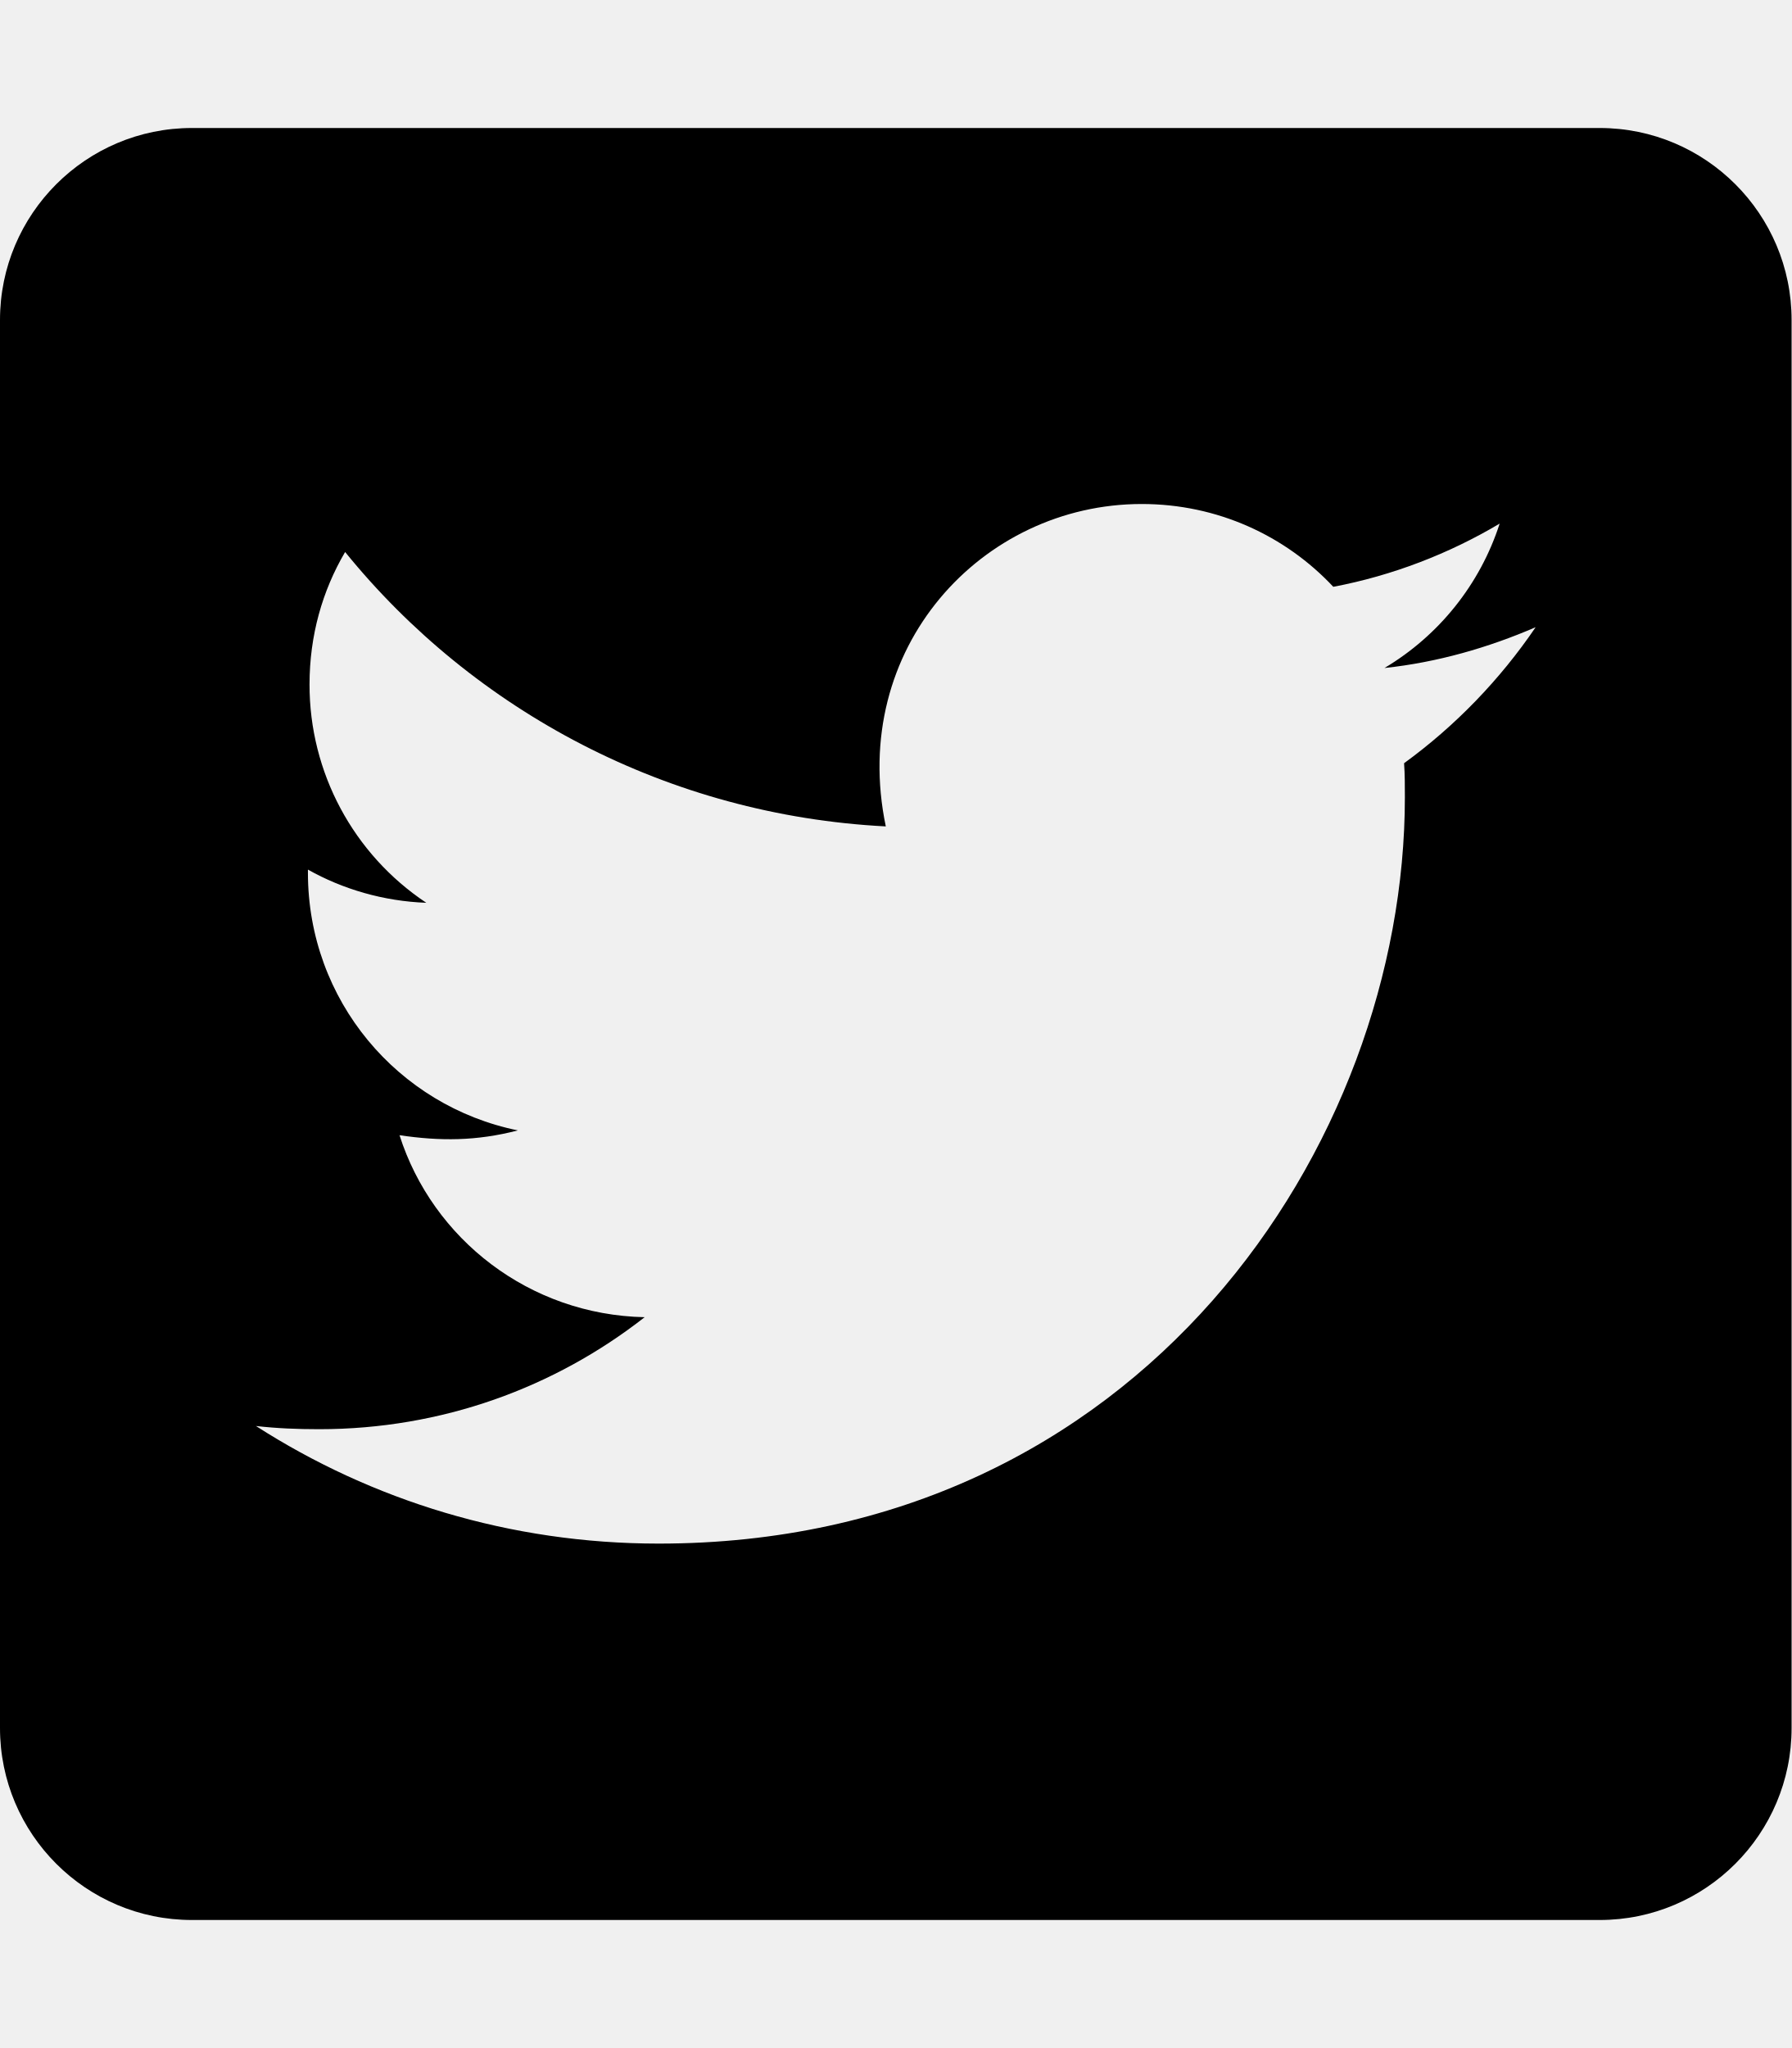
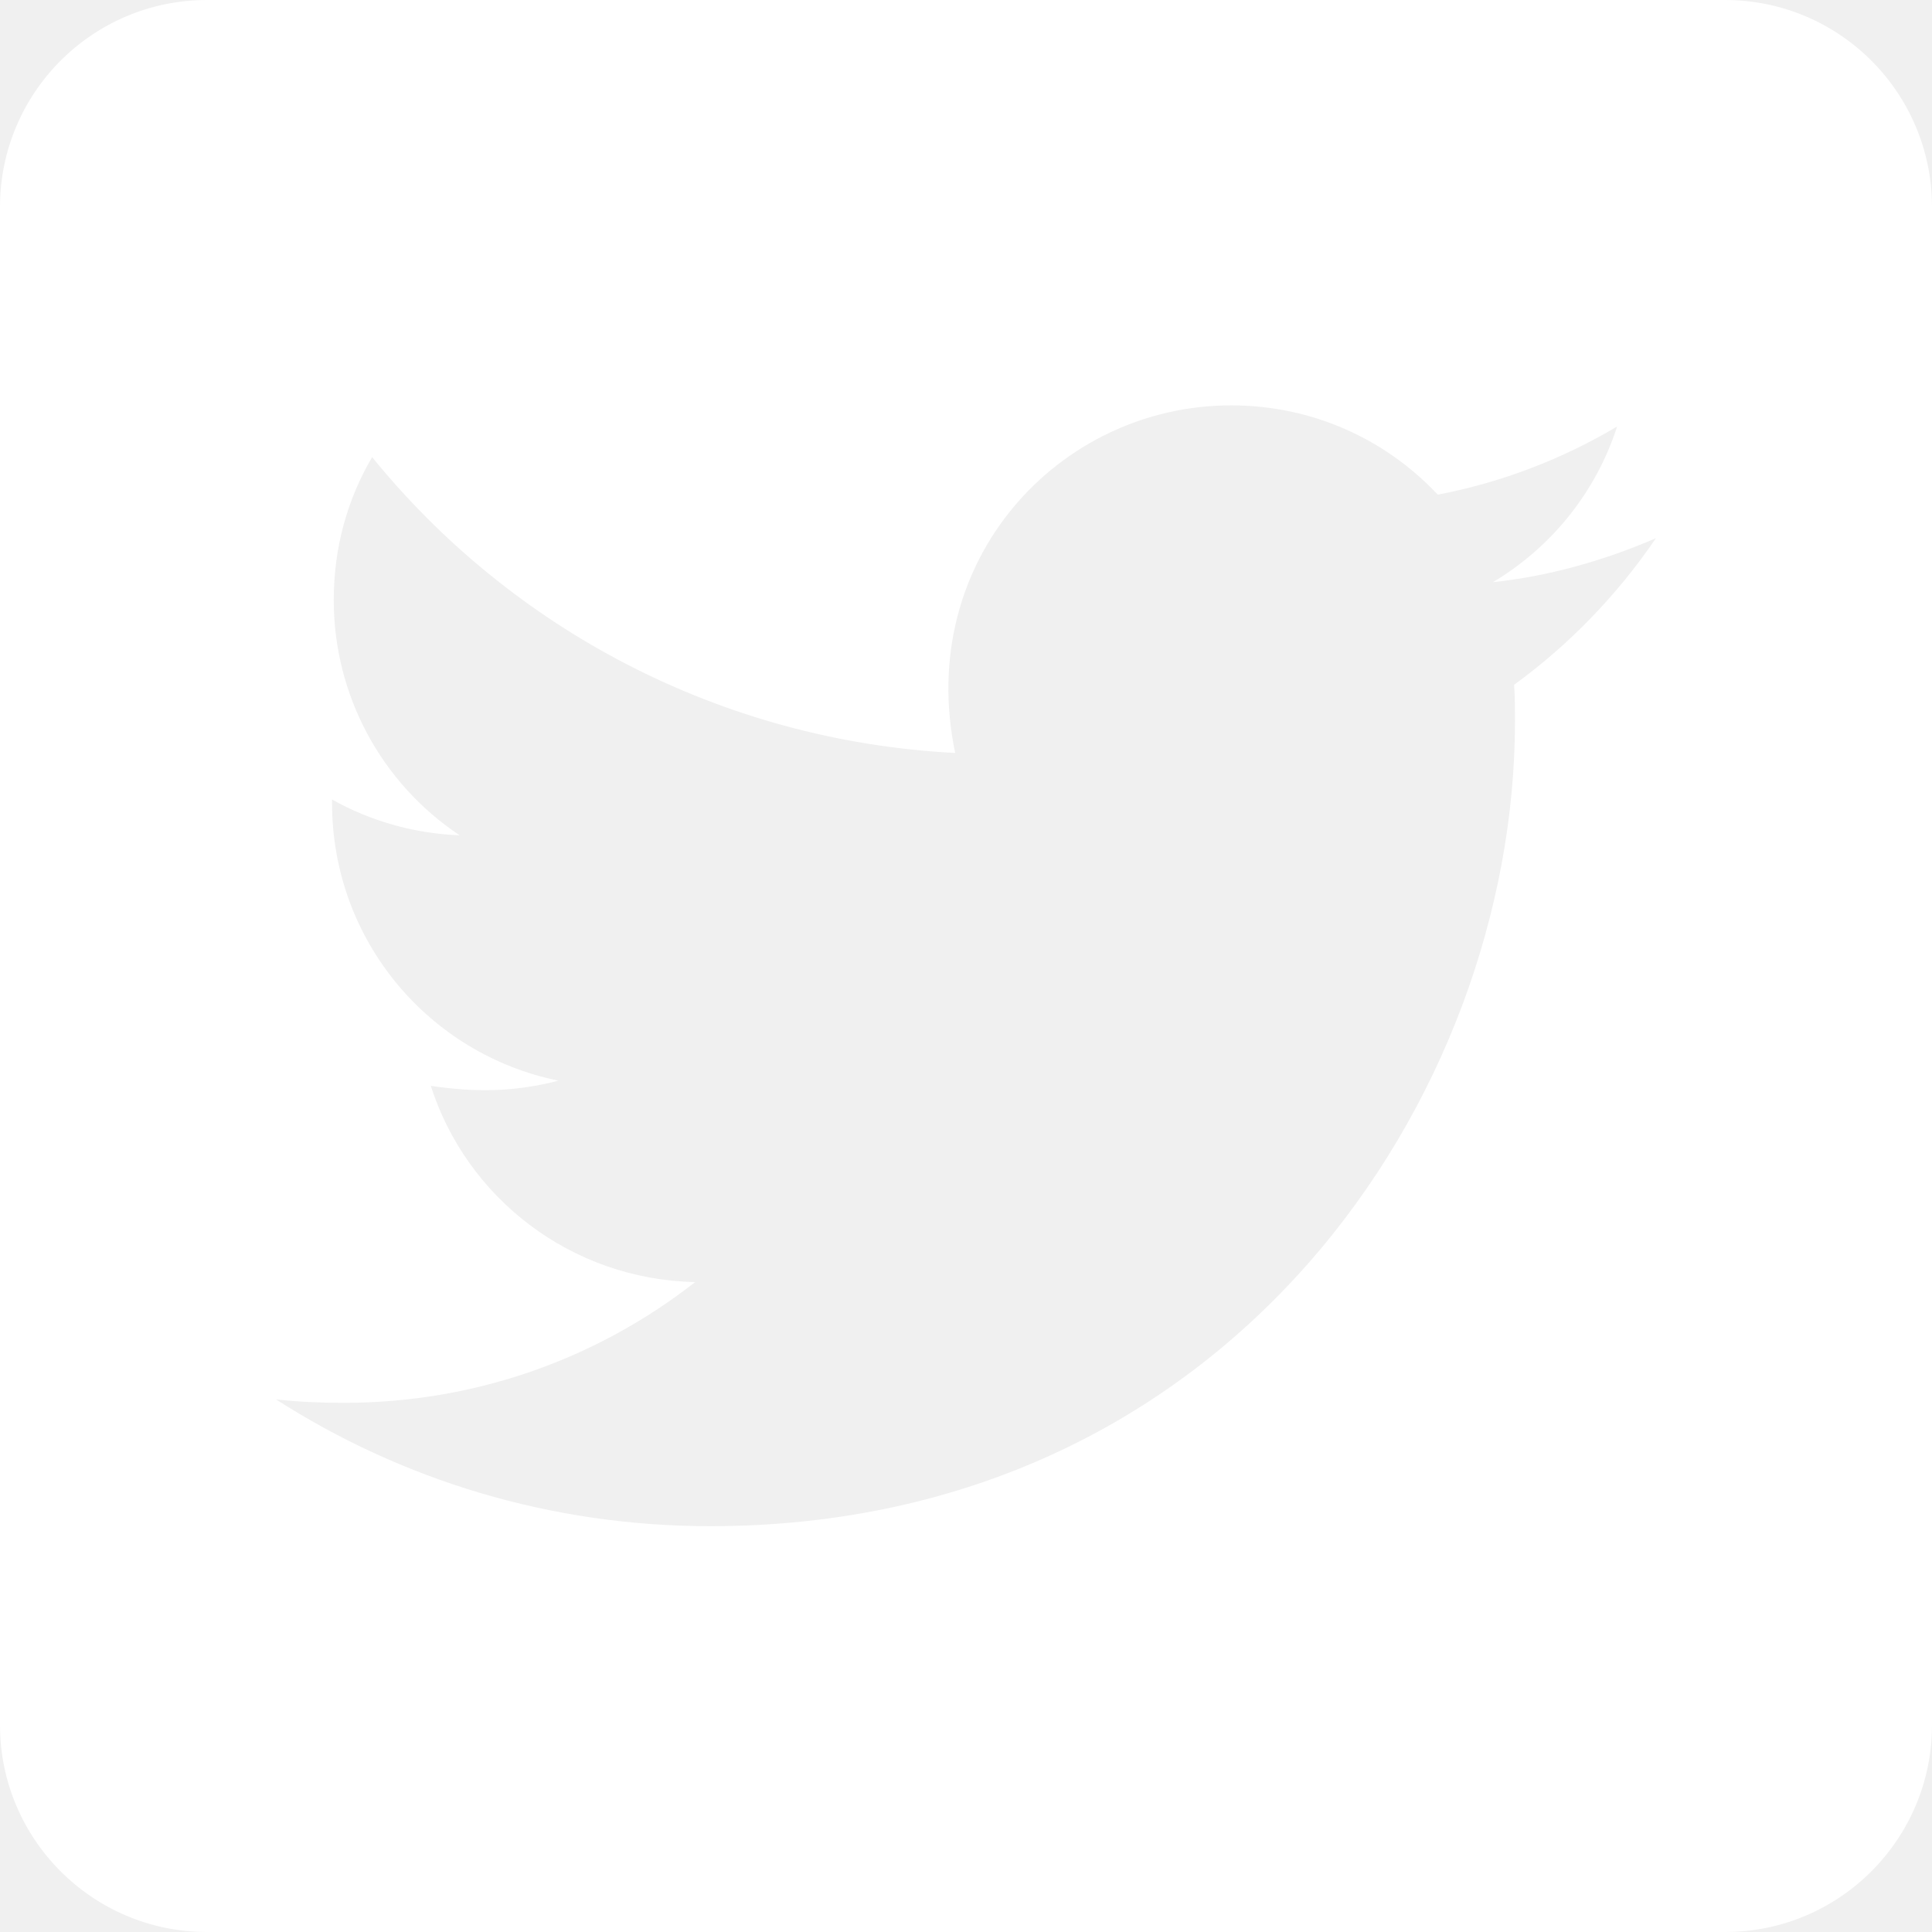
- <svg xmlns="http://www.w3.org/2000/svg" viewBox="0 0 448 512">
-   <path d="M400 32H48C21.5 32 0 53.5 0 80v352c0 26.5 21.5 48 48 48h352c26.5 0 48-21.5 48-48V80c0-26.5-21.5-48-48-48zm-48.9 158.8c.2 2.8.2 5.7.2 8.5 0 86.7-66 186.6-186.6 186.6-37.2 0-71.7-10.8-100.7-29.4 5.3.6 10.4.8 15.8.8 30.7 0 58.9-10.4 81.4-28-28.8-.6-53-19.5-61.3-45.5 10.1 1.5 19.2 1.5 29.6-1.2-30-6.1-52.5-32.5-52.5-64.4v-.8c8.7 4.9 18.9 7.9 29.6 8.3a65.447 65.447 0 0 1-29.2-54.6c0-12.2 3.2-23.4 8.9-33.1 32.3 39.8 80.8 65.8 135.2 68.6-9.3-44.5 24-80.6 64-80.6 18.9 0 35.9 7.9 47.9 20.7 14.8-2.8 29-8.3 41.6-15.8-4.9 15.2-15.2 28-28.8 36.1 13.2-1.4 26-5.1 37.8-10.2-8.9 13.1-20.1 24.7-32.9 34z" />
+ <svg xmlns="http://www.w3.org/2000/svg" viewBox="0 0 60 60" version="1.1" id="svg980" width="60" height="60">
+   <defs id="defs984" />
+   <path d="M 53.571,0 H 6.429 C 2.879,0 0,2.879 0,6.429 V 53.571 C 0,57.121 2.879,60 6.429,60 H 53.571 C 57.121,60 60,57.121 60,53.571 V 6.429 C 60,2.879 57.121,0 53.571,0 Z m -6.549,21.268 c 0.027,0.375 0.027,0.763 0.027,1.138 0,11.612 -8.839,24.991 -24.991,24.991 -4.982,0 -9.603,-1.446 -13.487,-3.938 0.71,0.08 1.393,0.107 2.116,0.107 4.112,0 7.888,-1.393 10.902,-3.75 -3.857,-0.08 -7.098,-2.612 -8.21,-6.094 1.353,0.201 2.571,0.201 3.964,-0.161 -4.018,-0.817 -7.031,-4.353 -7.031,-8.625 v -0.107 c 1.165,0.656 2.531,1.058 3.964,1.112 a 8.765,8.765 0 0 1 -3.911,-7.312 c 0,-1.634 0.429,-3.134 1.192,-4.433 4.326,5.33 10.821,8.812 18.107,9.188 -1.246,-5.96 3.214,-10.795 8.571,-10.795 2.531,0 4.808,1.058 6.415,2.772 1.982,-0.375 3.884,-1.112 5.571,-2.116 -0.656,2.036 -2.036,3.75 -3.857,4.835 1.768,-0.188 3.482,-0.683 5.062,-1.366 -1.192,1.754 -2.692,3.308 -4.406,4.554 z" id="path978" style="fill:#ffffff;stroke-width:0.134" />
</svg>
